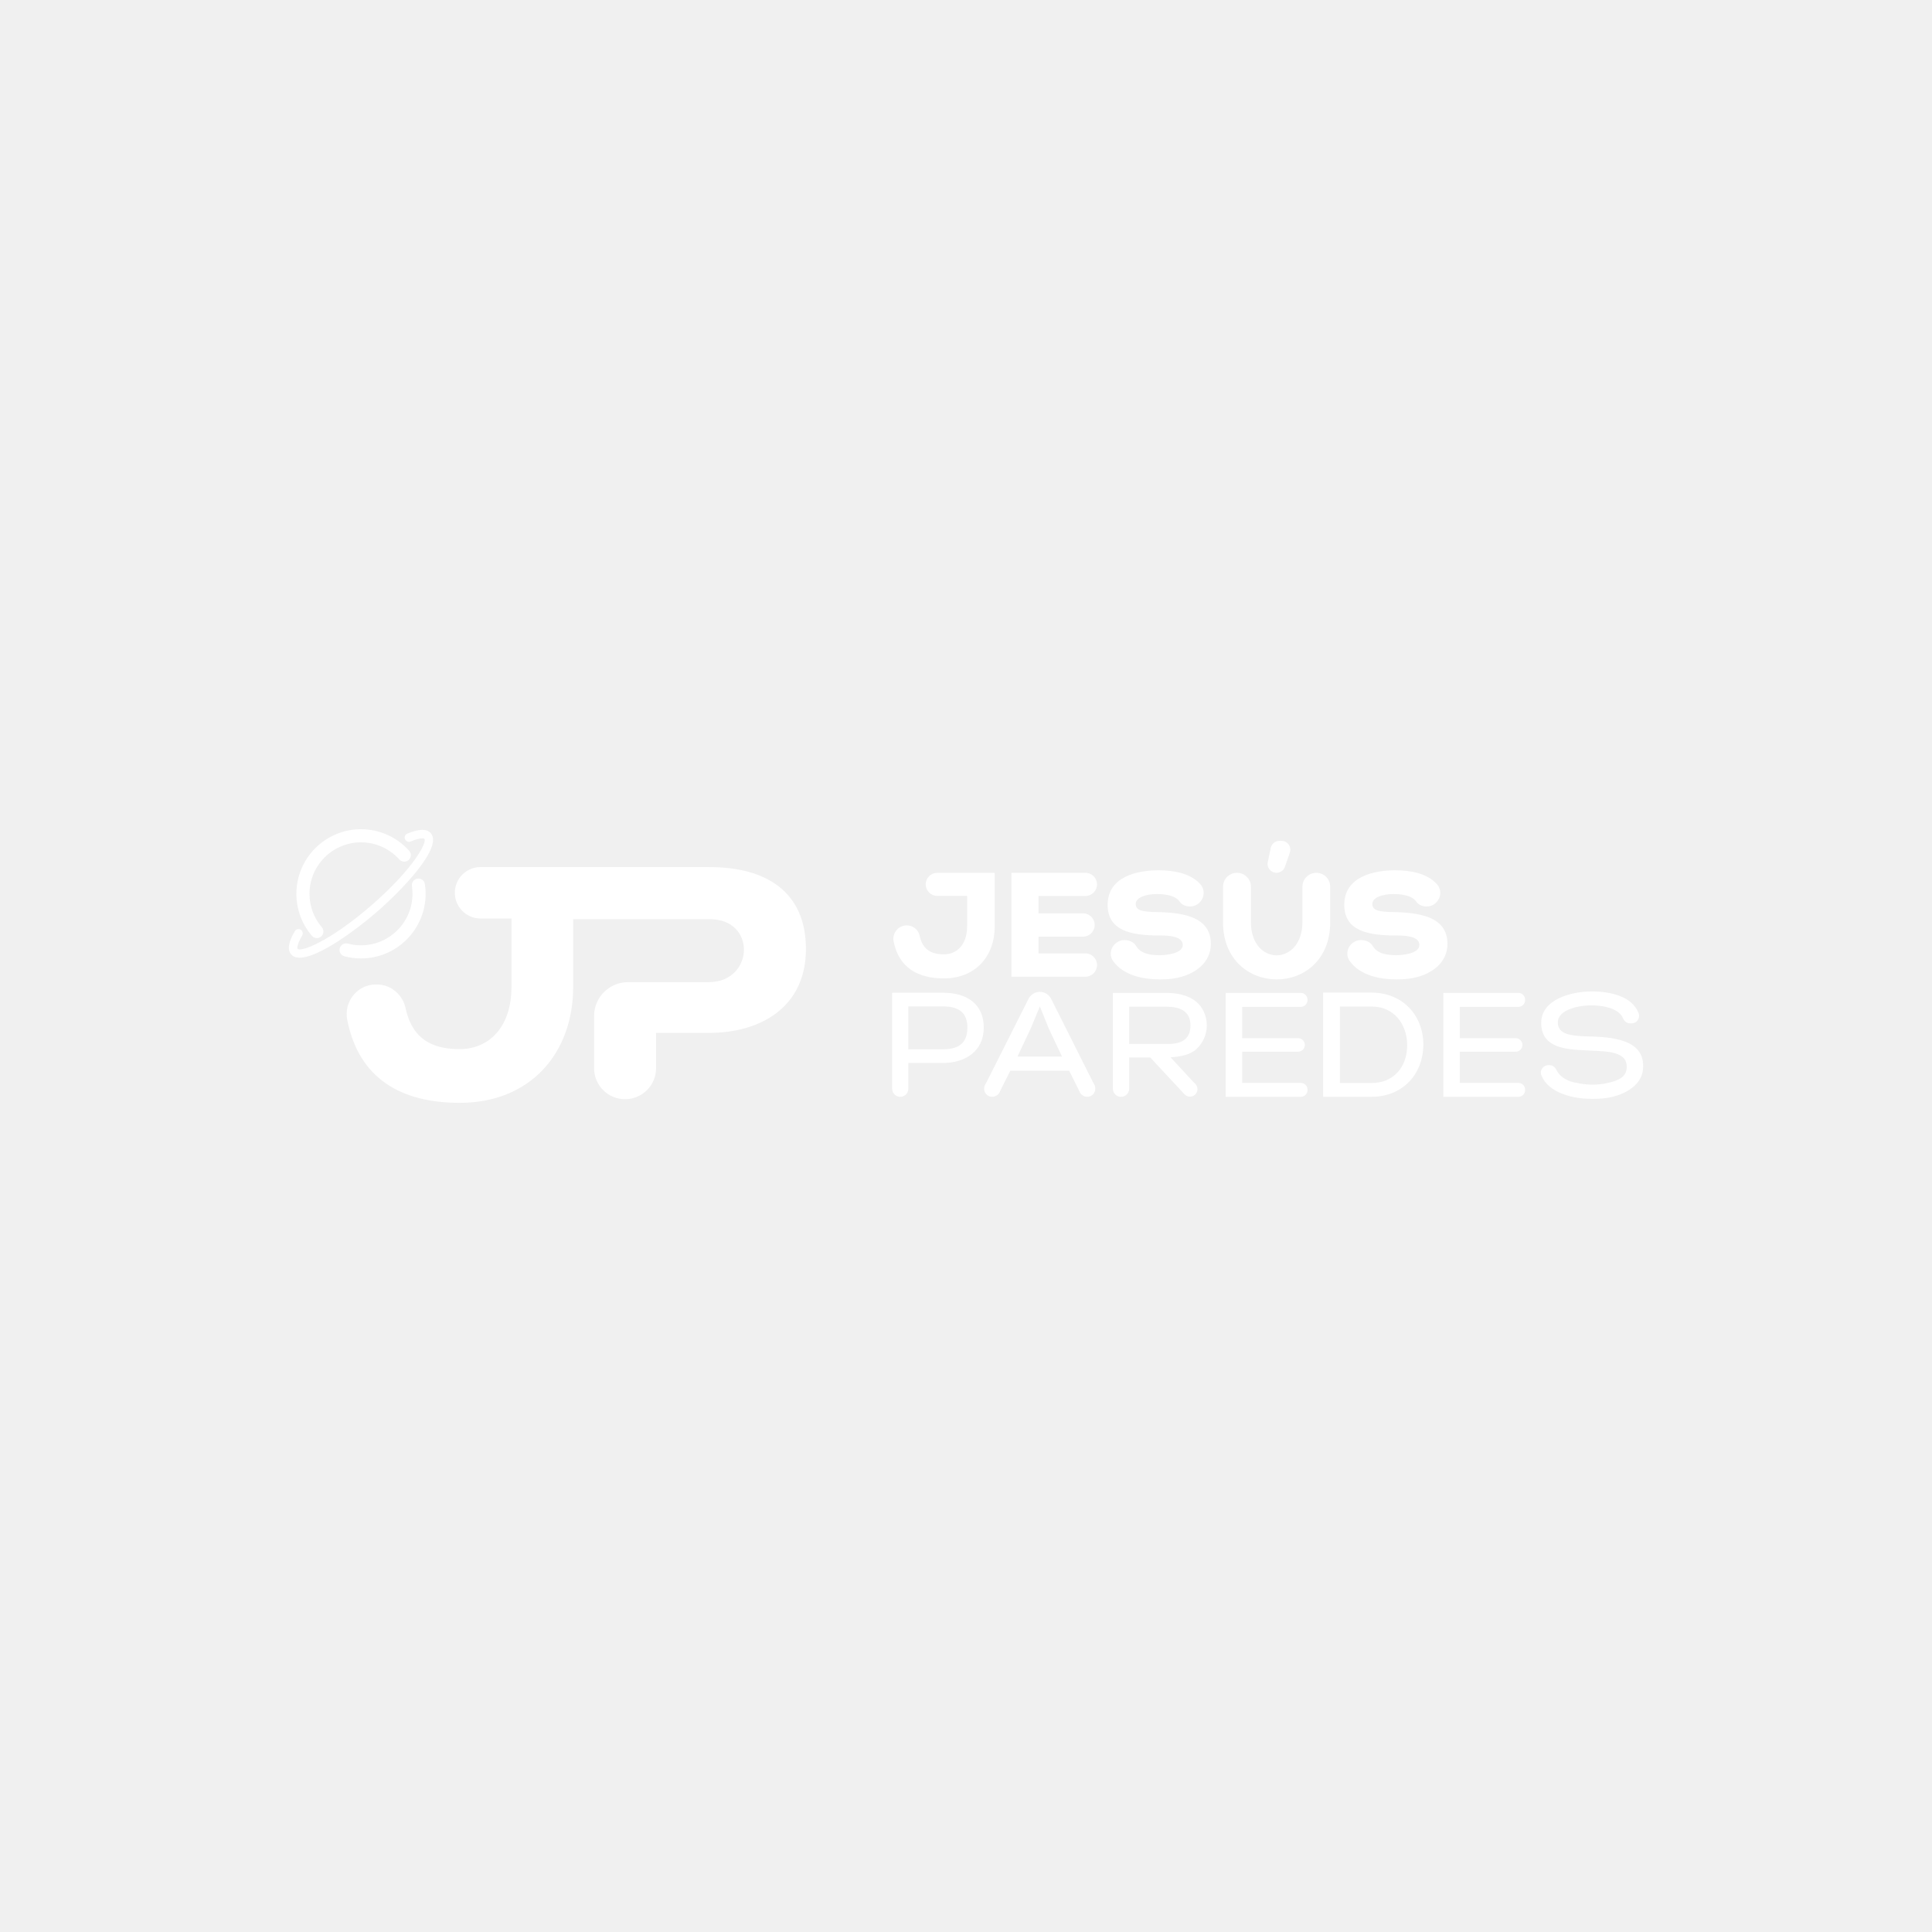
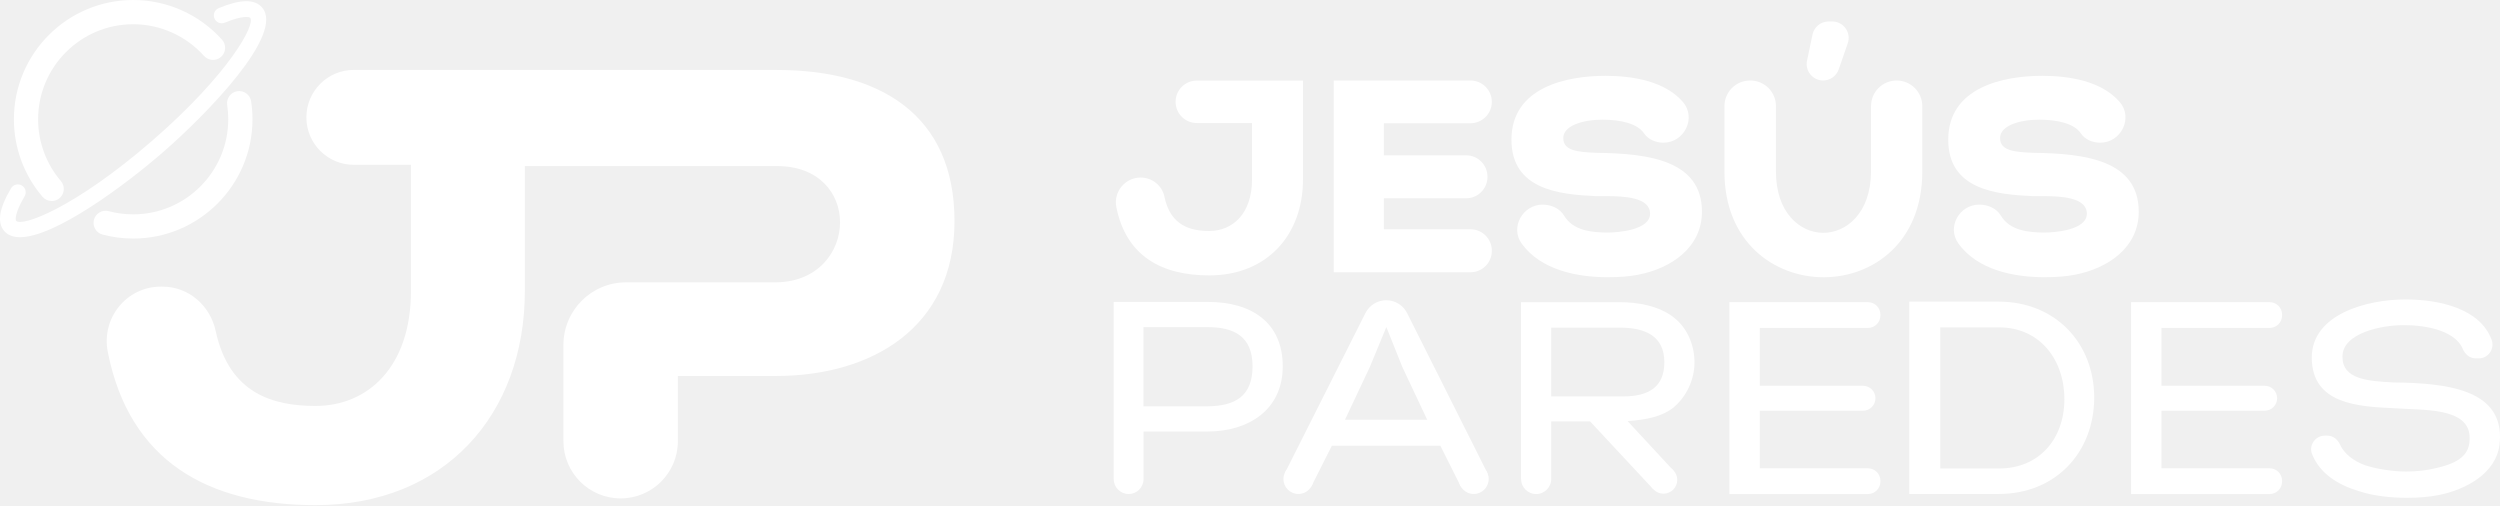
- <svg xmlns="http://www.w3.org/2000/svg" id="Capa_1" viewBox="0 0 1080 1080">
+ <svg xmlns="http://www.w3.org/2000/svg" id="Capa_1" viewBox="161.47 463.53 757.07 152.97">
  <defs>
    <style>.cls-1{fill:#fff;stroke-width:0px;}</style>
  </defs>
  <path class="cls-1" d="M396.76,484.7h-128.14c-7.93,0-14.37,6.43-14.37,14.37s6.43,14.37,14.37,14.37h17.3v38.18c0,23.17-13.16,34.84-28.91,34.84-12.67,0-26.1-3.6-30.23-22.71-1.67-7.73-8.21-13.42-16.11-13.42h-.51c-10.4,0-18.06,9.56-16.05,19.77,6.51,33.08,30.38,46.4,62.91,46.4,39.11,0,63.39-27.43,63.39-64.87v-37.81h76.36c12.79,0,19.09,8.34,19.09,17.05s-6.49,17.97-19.27,18.16h-45.53c-10.48,0-18.97,8.49-18.97,18.97v29.13c0,9.57,7.76,17.33,17.33,17.33s17.33-7.76,17.33-17.33v-19.74h29.65c29.1,0,54.12-14.64,54.12-46.89s-22.61-45.78-53.75-45.78Z" />
  <path class="cls-1" d="M201.8,535.77c-3.14,0-6.27-.41-9.28-1.21-1.96-.52-3.12-2.53-2.6-4.48.52-1.96,2.52-3.13,4.48-2.6,2.4.64,4.89.96,7.4.96,15.88,0,28.79-12.92,28.79-28.79,0-1.44-.11-2.9-.32-4.33-.3-2,1.08-3.87,3.08-4.17,2.01-.31,3.87,1.08,4.17,3.08.27,1.79.41,3.61.41,5.42,0,19.92-16.21,36.12-36.12,36.12Z" />
  <path class="cls-1" d="M177.13,524.4c-1.03,0-2.06-.44-2.79-1.28-5.59-6.53-8.66-14.86-8.66-23.47,0-19.92,16.2-36.12,36.12-36.12,10.26,0,20.07,4.38,26.91,12.03,1.35,1.51,1.23,3.82-.28,5.18-1.5,1.36-3.82,1.22-5.18-.28-5.46-6.09-13.28-9.59-21.45-9.59-15.88,0-28.79,12.92-28.79,28.79,0,6.86,2.45,13.5,6.9,18.7,1.32,1.54,1.14,3.85-.4,5.17-.69.59-1.54.88-2.38.88Z" />
  <path class="cls-1" d="M167.53,535.36c-2.01,0-3.65-.57-4.76-1.85-2.25-2.6-1.58-6.84,2.05-12.97.67-1.13,2.14-1.51,3.27-.83,1.13.67,1.5,2.13.83,3.27-3.03,5.11-2.79,7.14-2.56,7.41,1.69,1.95,17.73-3.9,41.12-24.18,23.38-20.28,31.45-35.33,29.75-37.29-.22-.27-2.21-.8-7.7,1.48-1.22.51-2.61-.07-3.12-1.29-.51-1.22.07-2.61,1.29-3.12,6.58-2.73,10.88-2.8,13.13-.2,6.97,8.04-16.72,32.31-30.22,44.02-11.35,9.84-32.49,25.55-43.09,25.55Z" />
  <path class="cls-1" d="M498.71,608.6v-53.64h28.55c13.28,0,22.66,6.3,22.66,19.5s-10.38,19.75-22.82,19.75h-19.33v14.4c0,2.5-2.03,4.52-4.52,4.52h0c-2.5,0-4.52-2.03-4.52-4.52ZM507.75,586.57h19.42c8.13-.08,13.61-2.91,13.61-12.11s-5.81-11.86-13.53-11.86h-19.5v23.98Z" />
  <path class="cls-1" d="M550.72,607.82l-.07-1.22,24.31-48.26c1.2-2.38,3.64-3.89,6.31-3.89h0c2.67,0,5.11,1.51,6.31,3.89l24.2,48.2.39,1.48-5.65,4.83-2.72-2.06-6.15-12.28h-32.86l-6.18,12.27-2.17,1.8-5.73-4.77ZM568.77,590.63h24.89l-7.47-15.85-4.9-12.2-4.97,12.03-7.55,16.02Z" />
  <path class="cls-1" d="M622.08,608.56v-53.52h29.96c5.14,0,11.78,1,16.43,4.73,4.07,3.24,6.14,8.39,6.14,13.53s-2.41,10.45-6.55,13.78c-3.32,2.57-7.97,3.57-13.7,3.98l13.78,14.87,1,2.95-4.83,3.86-2.38-1.27-18.93-20.32h-11.78v17.43c0,2.52-2.04,4.56-4.56,4.56h0c-2.52,0-4.56-2.04-4.56-4.56ZM631.21,583.58h21.74c7.97,0,12.53-2.99,12.53-10.37,0-8.05-5.97-10.46-13.44-10.46h-20.83v20.83Z" />
  <path class="cls-1" d="M685.18,613.12v-58.09h41.95c2.09,0,3.78,1.69,3.78,3.78v.25c0,2.09-1.69,3.78-3.78,3.78h-32.74v17.51h31.24c2.09,0,3.78,1.69,3.78,3.78h0c0,2.09-1.69,3.78-3.78,3.78h-31.24v17.43h32.74c2.09,0,3.78,1.69,3.78,3.78v.24c0,2.09-1.69,3.78-3.78,3.78h-41.95Z" />
  <path class="cls-1" d="M739.65,613.12v-58.25h27.05c17.18,0,28.96,12.53,28.96,29.12-.08,16.6-11.7,29.13-28.96,29.13h-27.05ZM749.03,605.4h17.84c11.95,0,19.75-8.8,19.75-20.99s-7.64-21.74-19.75-21.74h-17.84v42.74Z" />
  <path class="cls-1" d="M806.82,613.12v-58.09h41.95c2.09,0,3.78,1.69,3.78,3.78v.25c0,2.09-1.69,3.78-3.78,3.78h-32.74v17.51h31.24c2.09,0,3.78,1.69,3.78,3.78h0c0,2.09-1.69,3.78-3.78,3.78h-31.24v17.43h32.74c2.09,0,3.78,1.69,3.78,3.78v.24c0,2.09-1.69,3.78-3.78,3.78h-41.95Z" />
  <path class="cls-1" d="M875.88,612.29c-6.3-1.88-11.88-5.29-14.25-11.24-1.07-2.68.99-5.6,3.88-5.6h.73c1.72,0,3.14,1.12,3.85,2.7,1.25,2.79,4.11,4.99,7.55,6.26,3.57,1.16,8.38,1.91,12.53,1.91,3.07,0,6.22-.33,9.21-1.08,5.31-1.24,9.3-3.15,9.88-7.55.08-.58.08-1.08.08-1.58,0-9.37-14.27-8.3-22.91-8.96-10.7-.5-24.89-1.16-24.89-15.35,0-13.11,16.68-17.59,28.3-17.59,10.37,0,22.66,2.76,26.16,12.21,1.01,2.72-.98,5.63-3.87,5.63h-.95c-1.8,0-3.23-1.23-3.93-2.89-2.55-6.04-12.68-7.3-18.49-7.15-5.23,0-17.93,2.07-17.93,9.54,0,6.8,7.47,7.39,15.6,7.8,15.93.16,32.11,2.16,32.11,16.43,0,.83-.08,1.66-.16,2.49-1.08,8.55-10.04,13.52-18.43,15.18-2.82.58-6.14.83-9.62.83-4.98,0-10.13-.58-14.44-1.99Z" />
  <path class="cls-1" d="M506.85,517.29h0c3.46,0,6.54,2.38,7.23,5.77,1.79,8.77,7.86,10.42,13.59,10.42,7.05,0,12.95-5.23,12.95-15.6v-17.09h-16.72c-3.55,0-6.43-2.88-6.43-6.43h0c0-3.55,2.88-6.43,6.43-6.43h32.15v29.96c0,16.76-10.87,29.04-28.38,29.04-14.53,0-25.19-5.93-28.14-20.67-.92-4.61,2.62-8.96,7.33-8.96Z" />
  <path class="cls-1" d="M565.37,546v-58.09h41.4c3.57,0,6.47,2.9,6.47,6.47h0c0,3.57-2.9,6.47-6.47,6.47h-26.22v9.71h24.9c3.57,0,6.47,2.9,6.47,6.47v.08c0,3.57-2.9,6.47-6.47,6.47h-24.9v9.38h26.22c3.57,0,6.47,2.9,6.47,6.47v.08c0,3.57-2.9,6.47-6.47,6.47h-41.4Z" />
  <path class="cls-1" d="M628.61,525.5h0c2.58,0,5.19,1.11,6.51,3.33,2.77,4.65,8.58,5.07,13.01,5.13,3.32,0,13.03-.74,13.03-5.73s-7.97-5.31-13.44-5.31h-3.07c-10.87-.5-25.47-1.91-25.47-17.09,0-15.93,16.76-19.34,28.46-19.34,8.19,0,17.95,1.58,23.44,7.89,4.18,4.81.49,12.36-5.88,12.36h0c-2.3,0-4.61-.94-5.89-2.85-1.97-2.94-7.05-4.12-12.57-4.12-5.97,0-11.95,1.83-11.86,5.64,0,3.91,4.81,4.16,10.04,4.4,15.85.17,31.95,2.32,31.95,17.84,0,10.79-9.29,17.18-19.41,19.09-2.41.49-5.56.74-9.13.74-9.13,0-20.23-2.11-26.07-10.21-3.54-4.9.34-11.78,6.39-11.78Z" />
  <path class="cls-1" d="M683.68,515.54v-19.87c0-4.29,3.47-7.76,7.76-7.76h.08c4.29,0,7.76,3.47,7.76,7.76v19.87c0,12.28,7.14,18.42,14.27,18.5,7.14,0,14.44-6.06,14.52-18.5v-19.87c0-4.29,3.47-7.76,7.76-7.76h0c4.29,0,7.76,3.47,7.76,7.76v19.87c0,21.33-14.94,31.95-29.87,31.95s-30.04-10.62-30.04-31.95Z" />
  <path class="cls-1" d="M760.79,525.5h.09c2.58,0,5.19,1.11,6.51,3.33,2.77,4.65,8.58,5.07,13.01,5.13,3.32,0,13.03-.74,13.03-5.73s-7.97-5.31-13.44-5.31h-3.07c-10.86-.5-25.47-1.91-25.47-17.09,0-15.93,16.76-19.34,28.46-19.34,8.19,0,17.95,1.58,23.44,7.89,4.18,4.81.49,12.36-5.88,12.36h0c-2.3,0-4.61-.94-5.89-2.85-1.97-2.94-7.05-4.12-12.57-4.12-5.97,0-11.95,1.83-11.86,5.64,0,3.91,4.81,4.16,10.04,4.4,15.85.17,31.95,2.32,31.95,17.84,0,10.79-9.29,17.18-19.41,19.09-2.41.49-5.56.74-9.13.74-9.15,0-20.3-2.12-26.12-10.28-3.49-4.89.34-11.71,6.35-11.71Z" />
  <path class="cls-1" d="M708.69,481.89l1.66-7.9c.49-2.31,2.52-3.96,4.88-3.96h1.08c3.43,0,5.84,3.38,4.71,6.62l-2.74,7.9c-.7,2.01-2.59,3.35-4.71,3.35h0c-3.17,0-5.53-2.91-4.88-6.01Z" />
  <rect class="cls-1" x="550.13" y="604.07" width="9.05" height="9.05" rx="4.52" ry="4.52" />
  <rect class="cls-1" x="603.23" y="604.07" width="9.05" height="9.05" rx="4.52" ry="4.52" />
  <rect class="cls-1" x="661.04" y="604.68" width="8.35" height="8.35" rx="4.18" ry="4.18" />
</svg>
